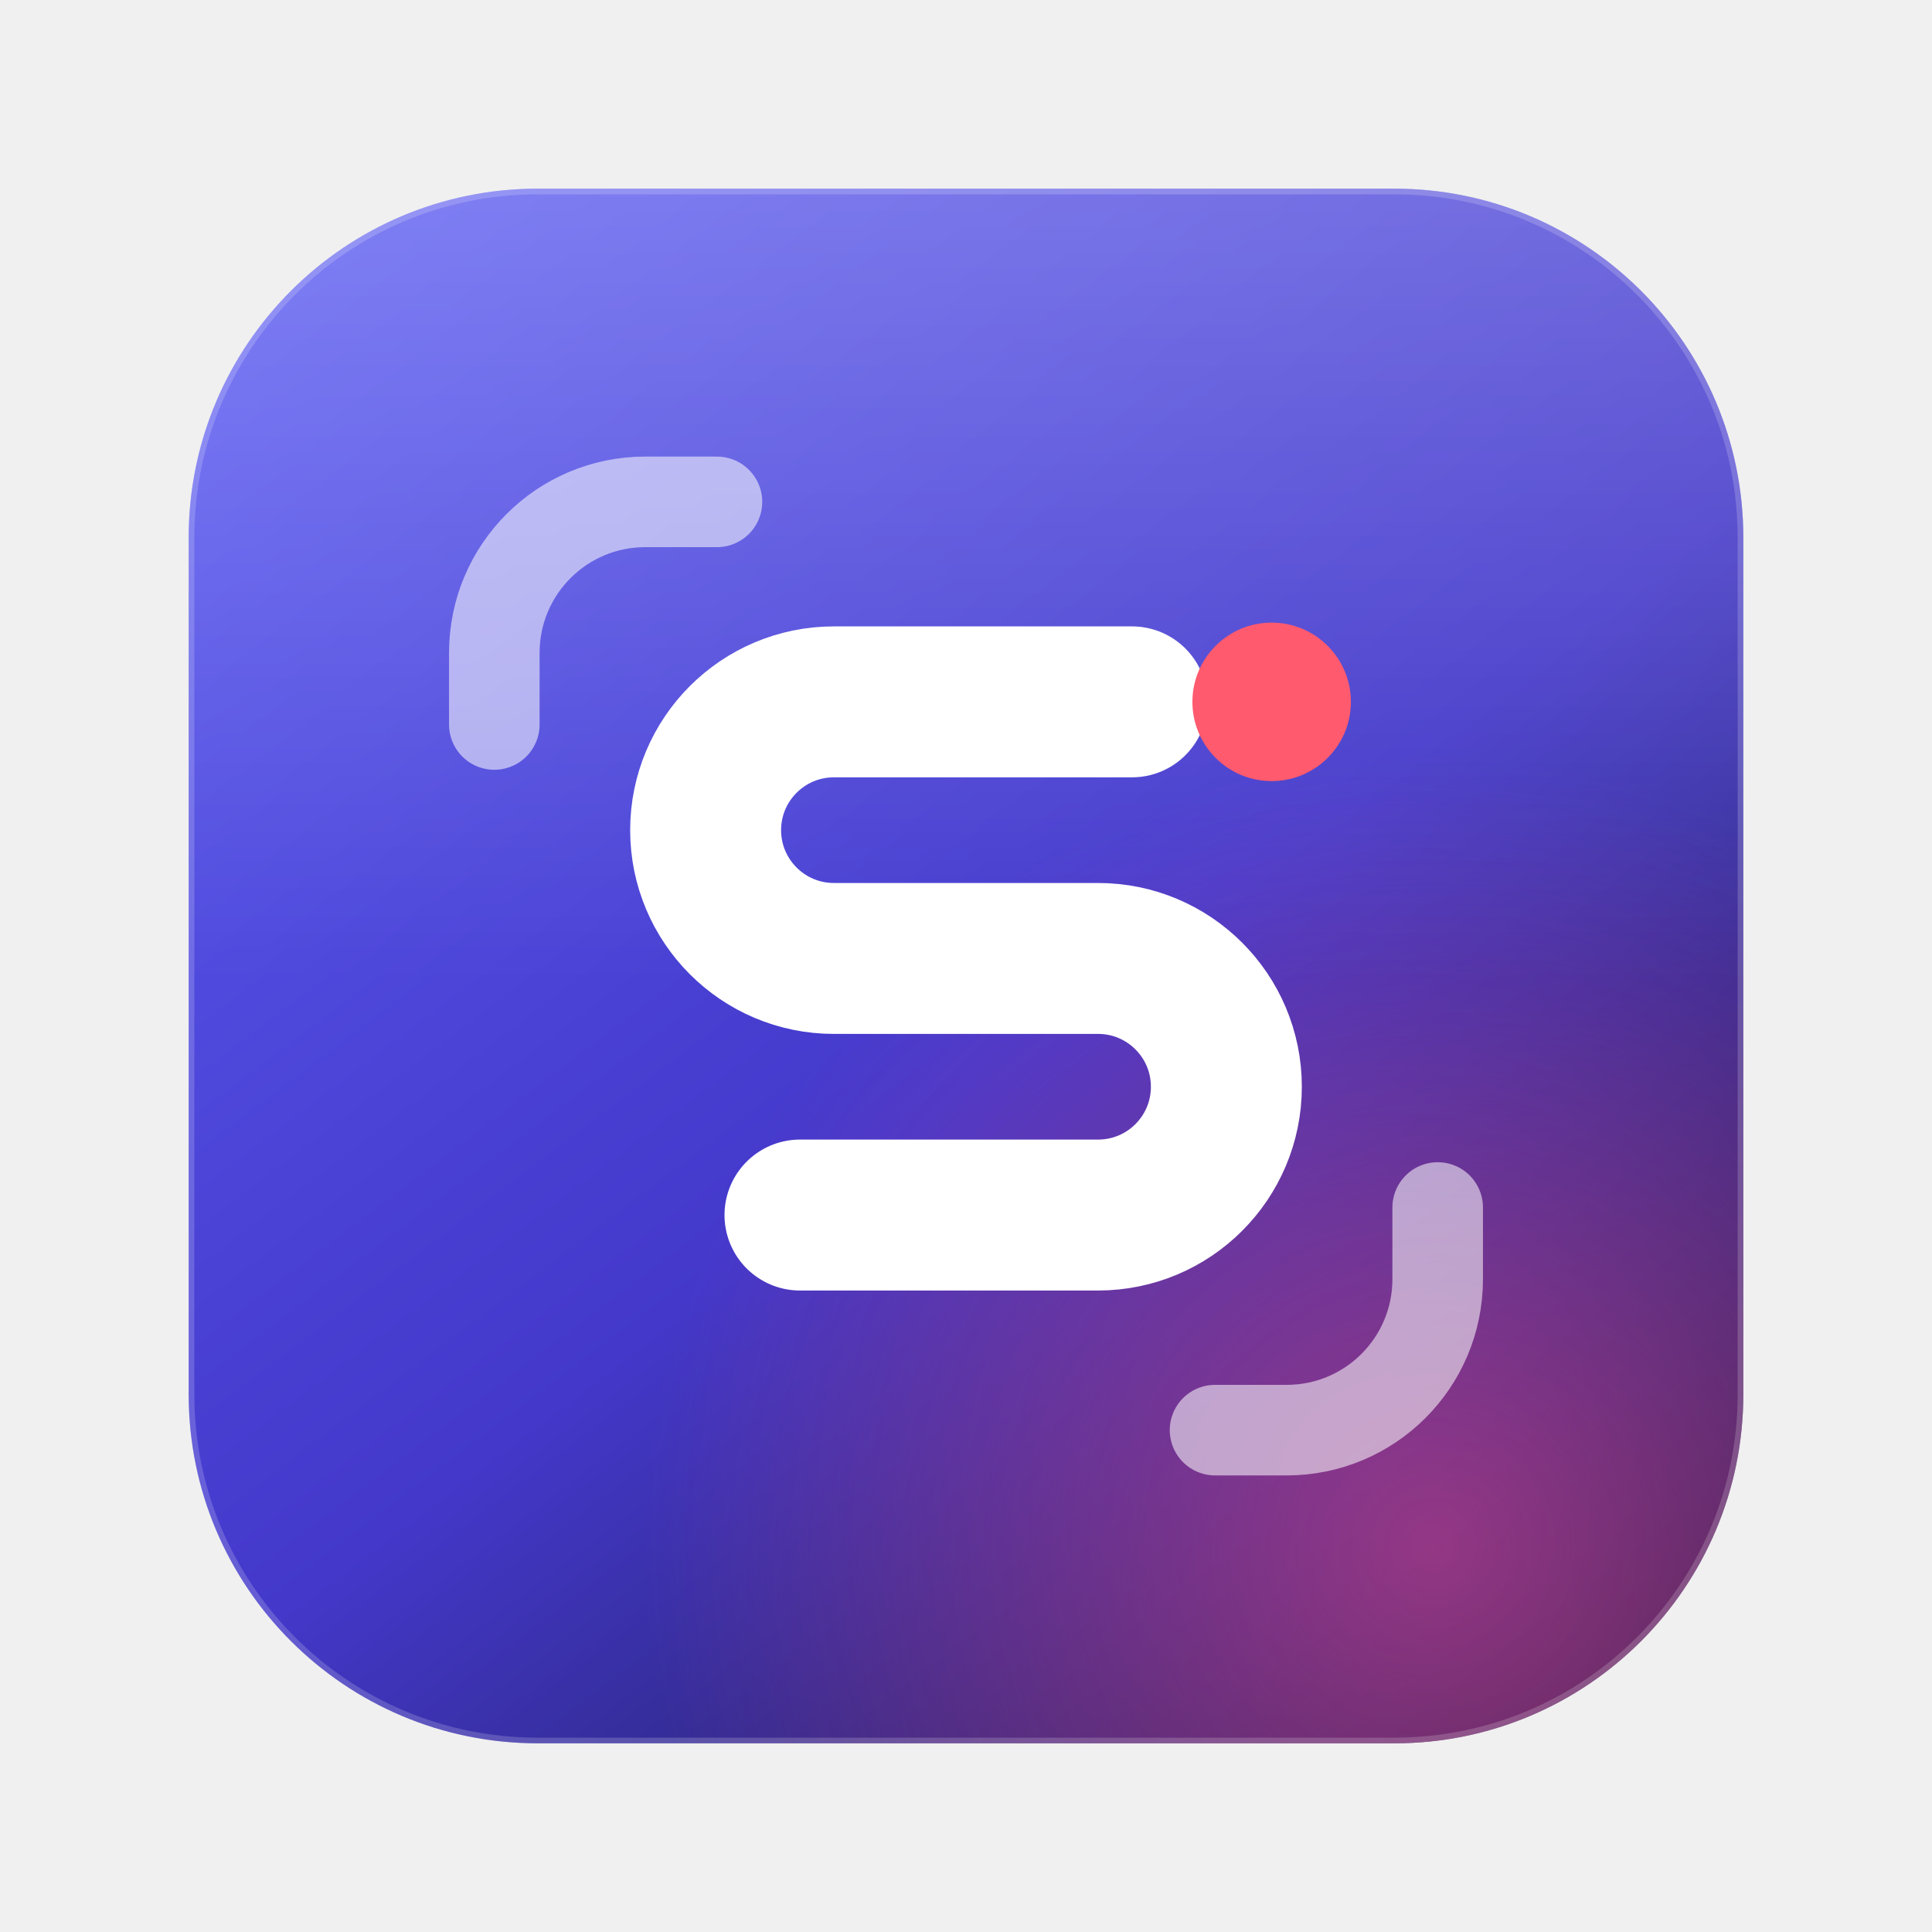
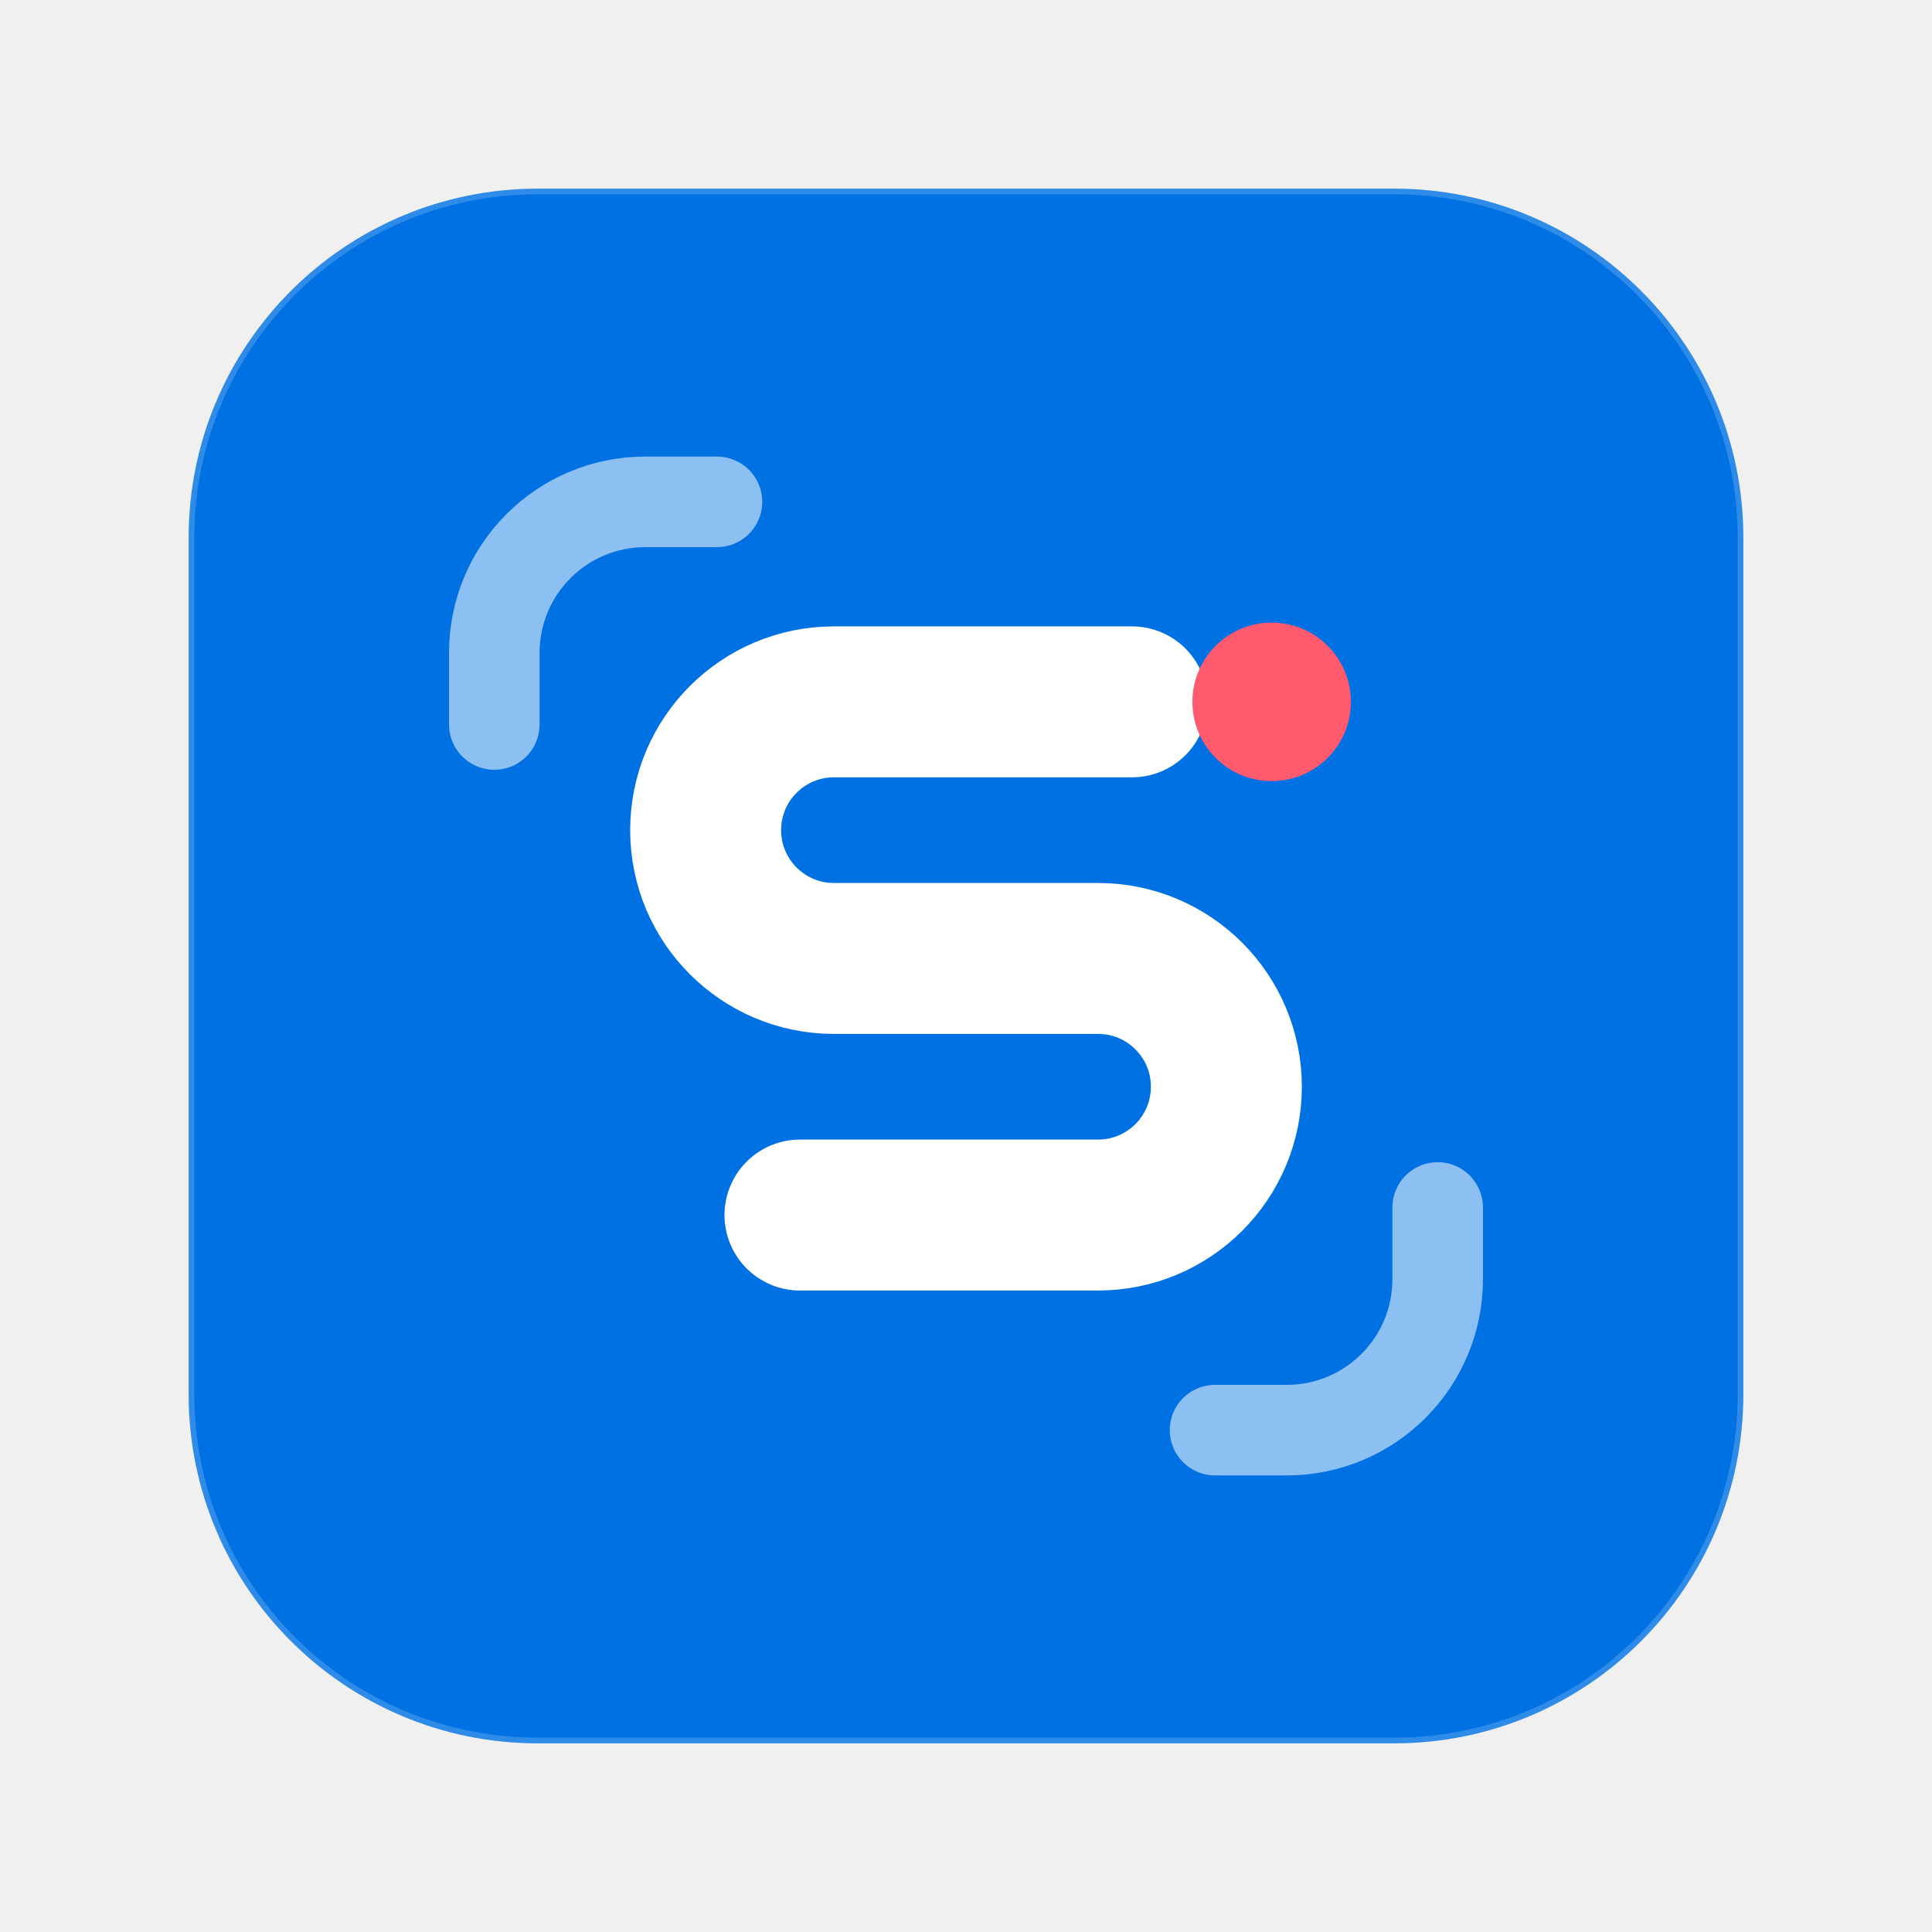
<svg xmlns="http://www.w3.org/2000/svg" width="1024" height="1024" viewBox="0 0 1024 1024" fill="none">
-   <defs>
-     <linearGradient id="base" x1="200" y1="100" x2="824" y2="924" gradientUnits="userSpaceOnUse">
-       <stop stop-color="#5B5BF0" />
-       <stop offset="0.55" stop-color="#4338CA" />
-       <stop offset="1" stop-color="#1E1B4B" />
-     </linearGradient>
-     <radialGradient id="glow" cx="0" cy="0" r="1" gradientUnits="userSpaceOnUse" gradientTransform="translate(760 820) scale(420)">
-       <stop stop-color="#EC4899" stop-opacity="0.55" />
-       <stop offset="1" stop-color="#EC4899" stop-opacity="0" />
-     </radialGradient>
-     <linearGradient id="sheen" x1="512" y1="100" x2="512" y2="520" gradientUnits="userSpaceOnUse">
-       <stop stop-color="#FFFFFF" stop-opacity="0.22" />
-       <stop offset="1" stop-color="#FFFFFF" stop-opacity="0" />
-     </linearGradient>
-   </defs>
-   <rect x="100" y="100" width="824" height="824" rx="185" fill="url(#base)" />
-   <rect x="100" y="100" width="824" height="824" rx="185" fill="url(#glow)" />
-   <rect x="100" y="100" width="824" height="824" rx="185" fill="url(#sheen)" />
+   <rect x="100" y="100" width="824" height="824" rx="185" fill="#0071E3" />
  <rect x="101.5" y="101.5" width="821" height="821" rx="183.5" stroke="#FFFFFF" stroke-opacity="0.18" stroke-width="3" />
  <path d="M262 384V346C262 301.817 297.817 266 342 266H380" stroke="#FFFFFF" stroke-opacity="0.55" stroke-width="48" stroke-linecap="round" stroke-linejoin="round" />
  <path d="M762 640V678C762 722.183 726.183 758 682 758H644" stroke="#FFFFFF" stroke-opacity="0.55" stroke-width="48" stroke-linecap="round" stroke-linejoin="round" />
  <path d="M600 372H442C404.445 372 374 402.445 374 440C374 477.555 404.445 508 442 508H582C619.555 508 650 538.445 650 576C650 613.555 619.555 644 582 644H424" stroke="#FFFFFF" stroke-width="80" stroke-linecap="round" stroke-linejoin="round" />
  <circle cx="674" cy="372" r="42" fill="#FF5A6E" />
</svg>
